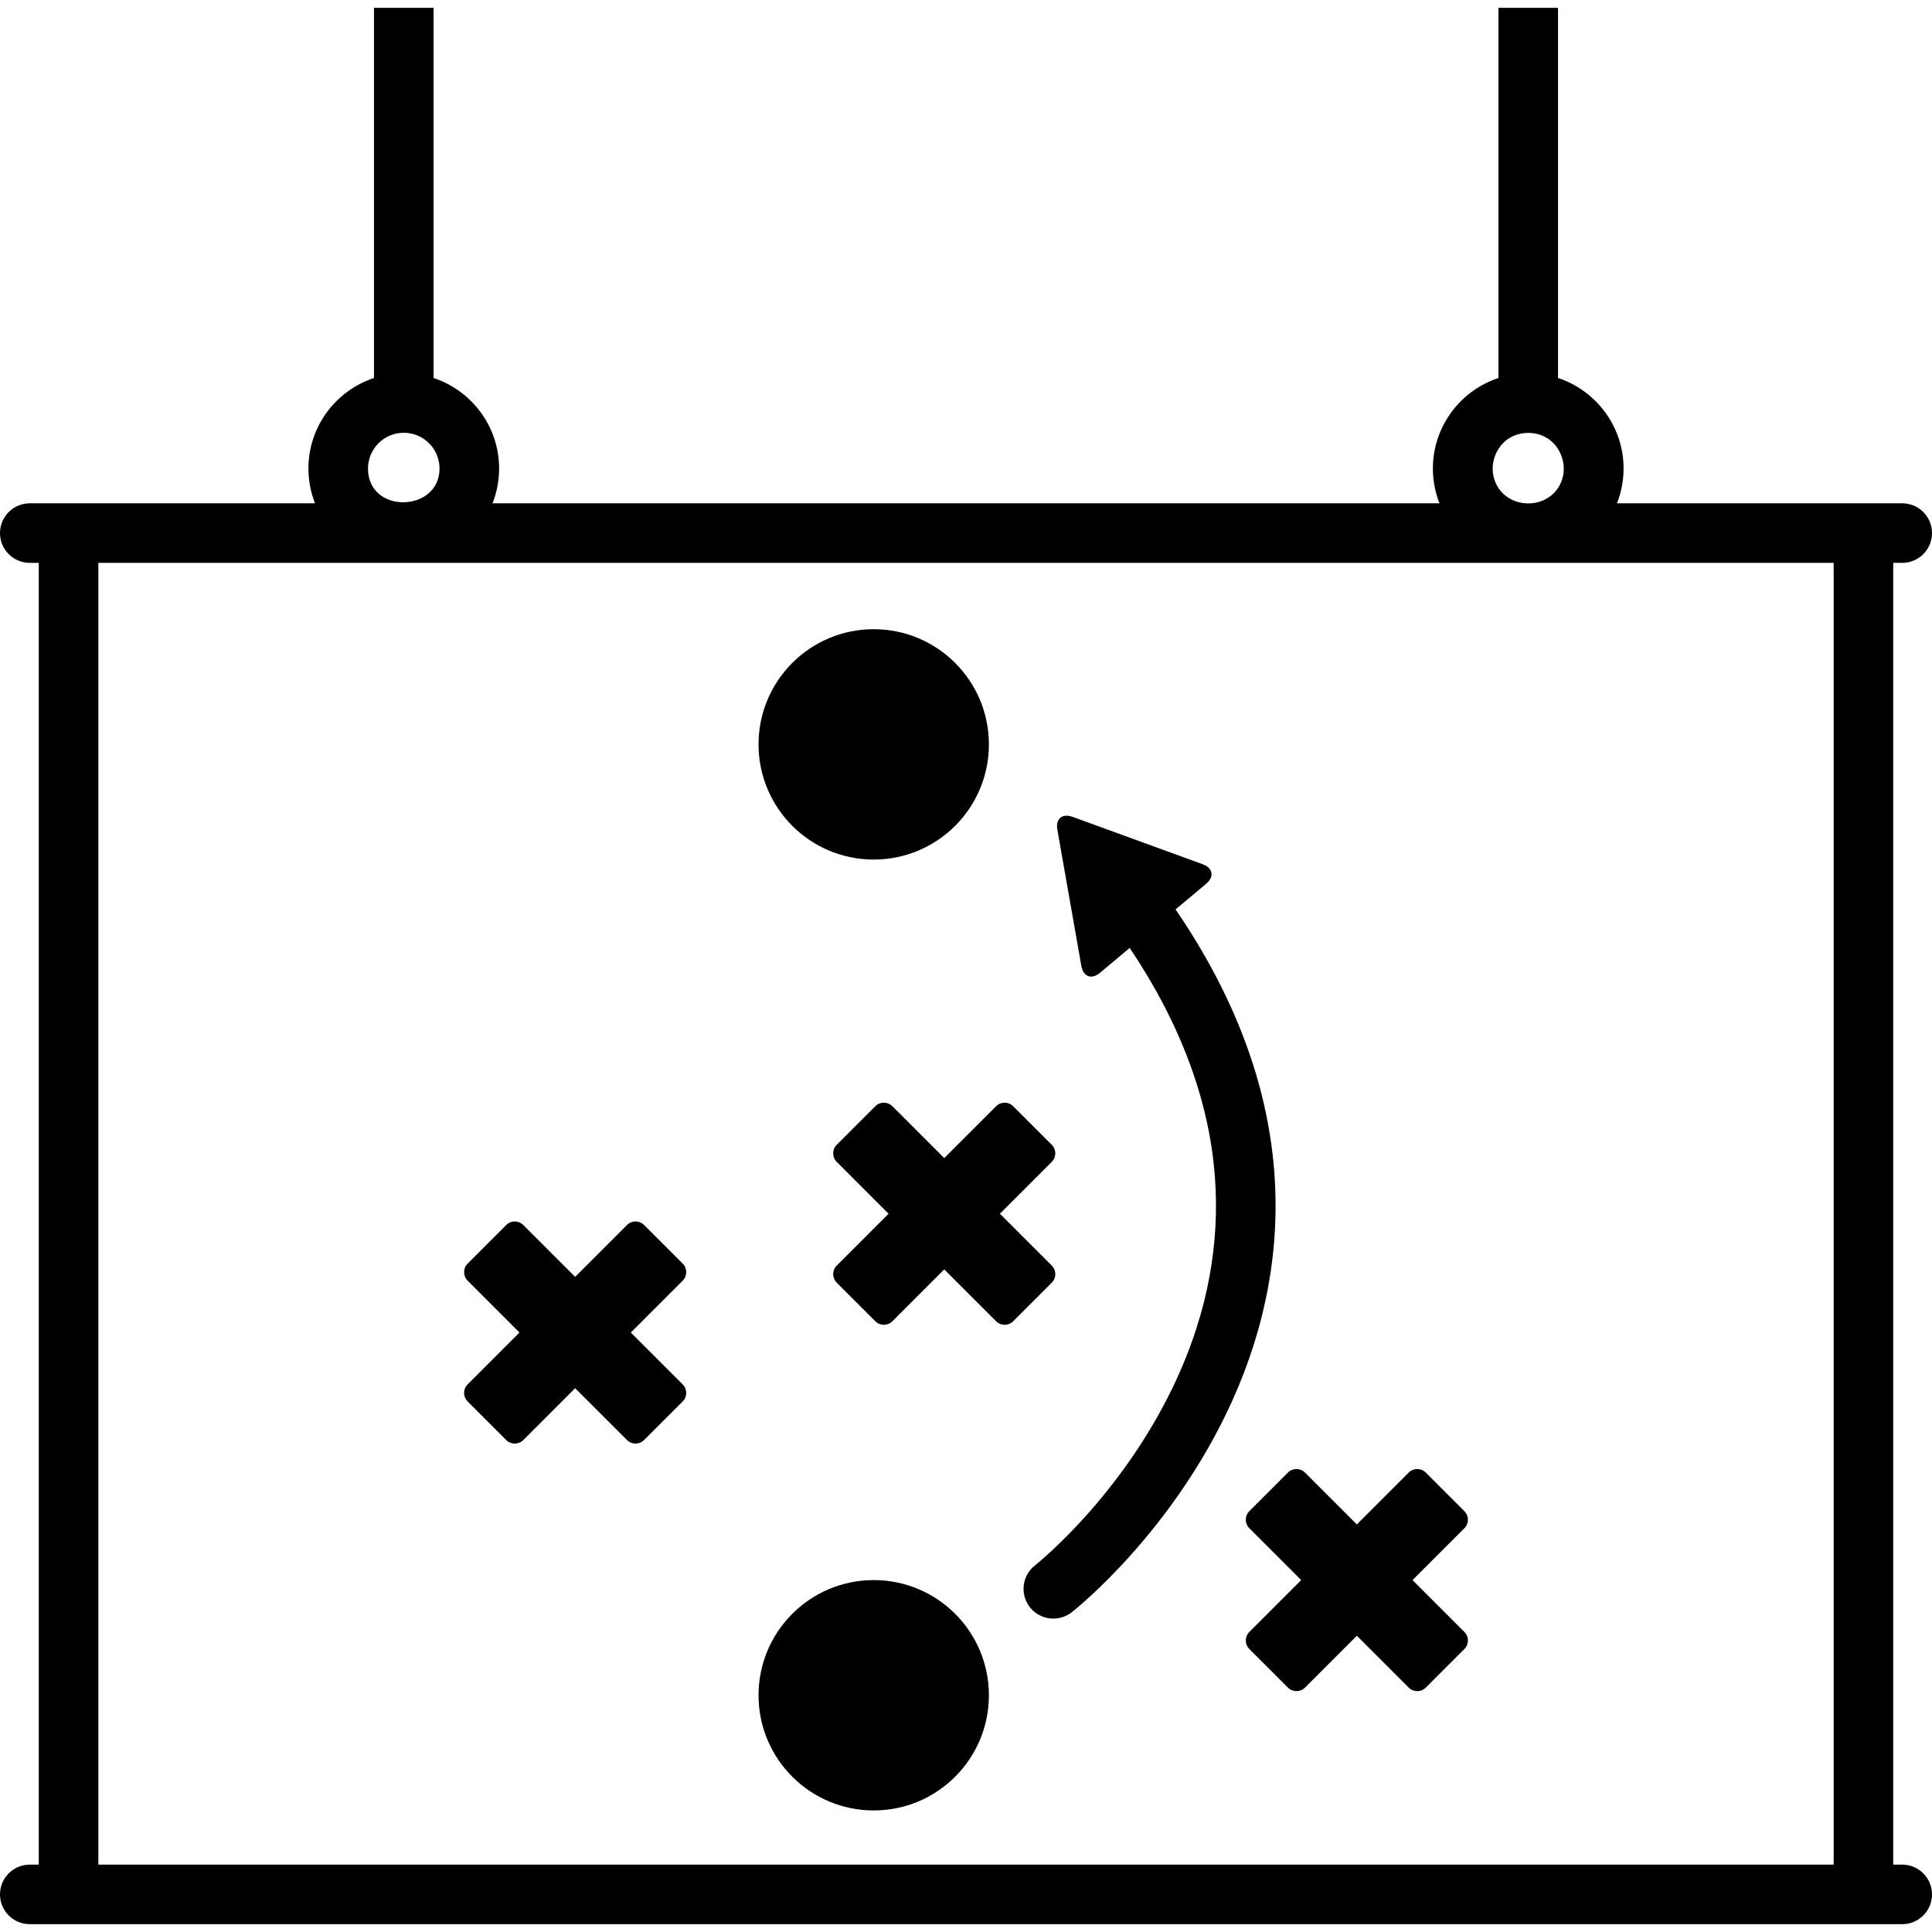
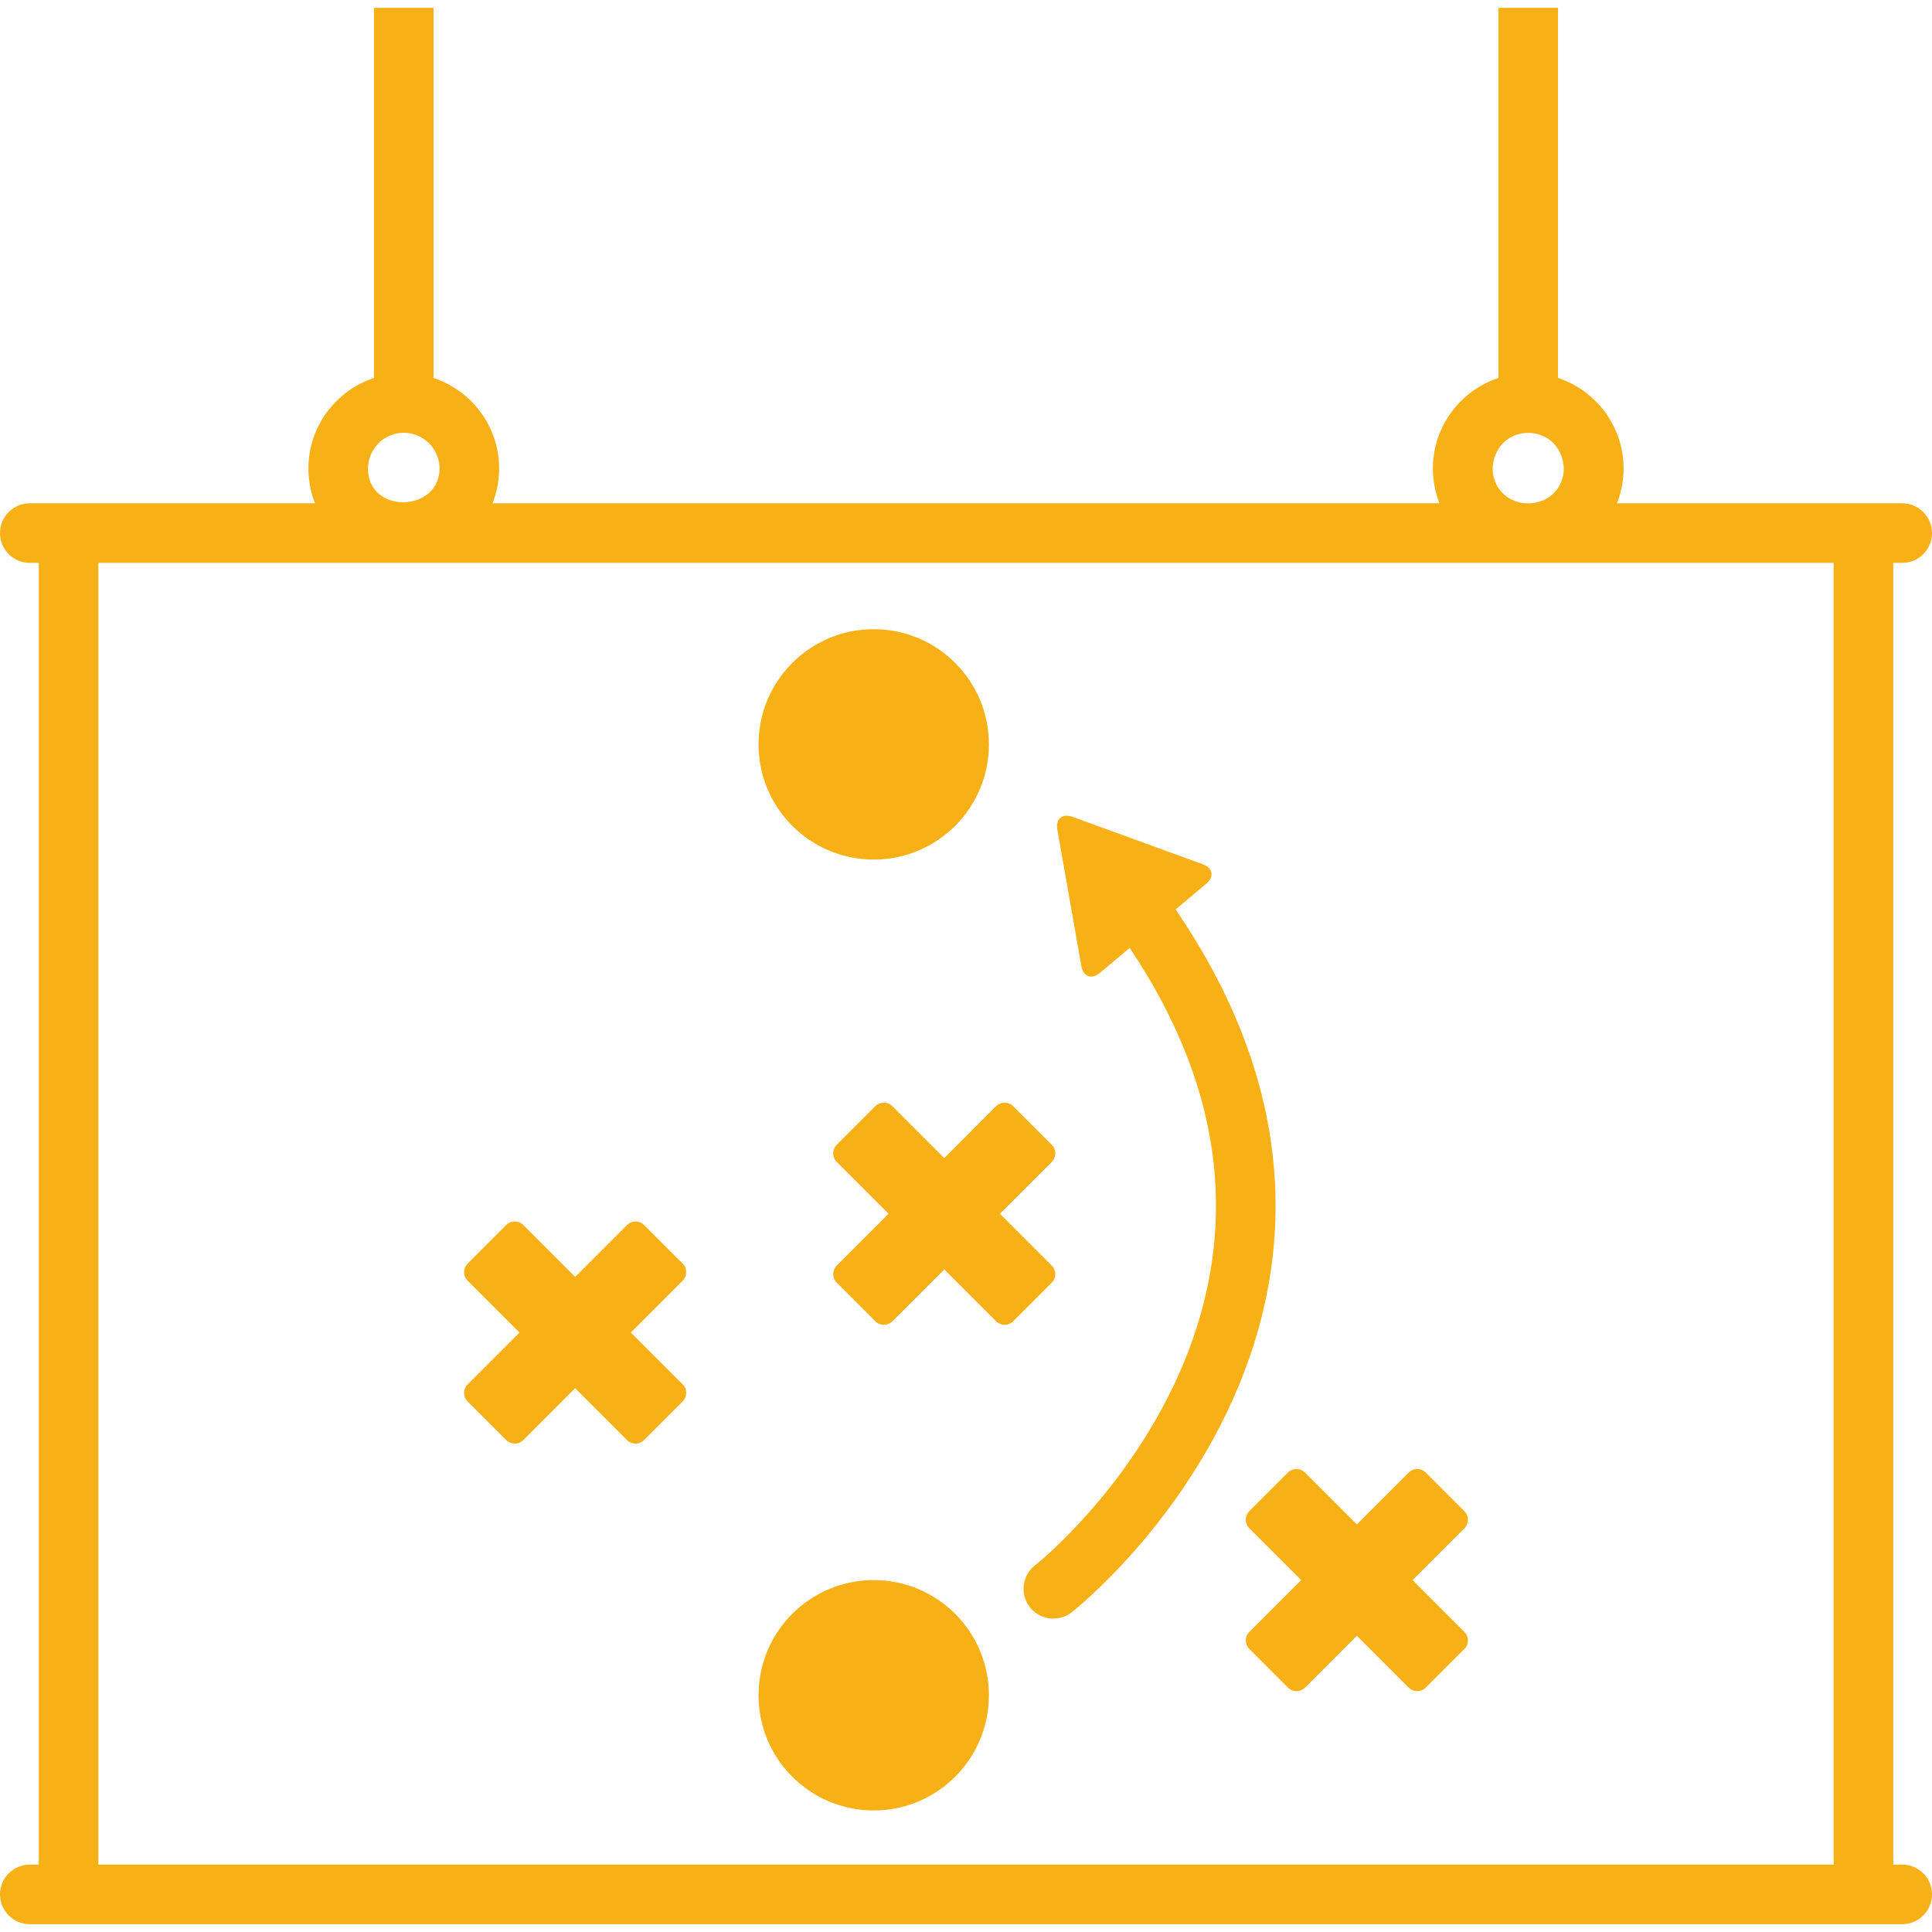
- <svg xmlns="http://www.w3.org/2000/svg" fill="#000000" version="1.1" id="Capa_1" width="800px" height="800px" viewBox="0 0 972.873 972.873" xml:space="preserve">
+ <svg xmlns="http://www.w3.org/2000/svg" fill="#f7b015" version="1.1" id="Capa_1" width="800px" height="800px" viewBox="0 0 972.873 972.873" xml:space="preserve">
  <g>
    <g>
      <path d="M449.364,557.042c-2.372-2.372-6.218-2.372-8.59,0l-19.438,19.438c-2.372,2.372-2.372,6.219,0,8.591l26.116,26.116    l-26.116,26.117c-2.372,2.372-2.372,6.218,0,8.59l19.438,19.439c2.372,2.372,6.218,2.372,8.59,0l26.117-26.116l26.117,26.117    c2.373,2.372,6.219,2.372,8.59,0l19.439-19.439c2.373-2.372,2.373-6.218,0-8.59l-26.117-26.117l26.117-26.117    c2.373-2.371,2.373-6.218,0-8.59l-19.439-19.438c-2.371-2.372-6.217-2.372-8.59,0l-26.117,26.116L449.364,557.042z" />
      <path d="M629.105,769.548l26.117,26.117l-26.117,26.117c-2.373,2.371-2.373,6.218,0,8.59l19.439,19.438    c2.371,2.372,6.217,2.372,8.59,0l26.117-26.116l26.115,26.116c2.373,2.372,6.219,2.372,8.592,0l19.438-19.438    c2.373-2.373,2.373-6.219,0-8.59l-26.117-26.117l26.117-26.117c2.373-2.372,2.373-6.218,0-8.59l-19.438-19.439    c-2.373-2.372-6.219-2.372-8.592,0l-26.115,26.117l-26.117-26.117c-2.373-2.372-6.219-2.372-8.59,0l-19.439,19.439    C626.732,763.33,626.732,767.176,629.105,769.548z" />
      <path d="M235.476,705.711l19.439,19.438c2.372,2.372,6.218,2.372,8.59,0l26.117-26.116l26.117,26.116    c2.372,2.372,6.218,2.372,8.59,0l19.439-19.438c2.372-2.372,2.372-6.218,0-8.59l-26.117-26.117l26.117-26.117    c2.372-2.372,2.372-6.218,0-8.59l-19.439-19.439c-2.372-2.372-6.218-2.372-8.59,0l-26.117,26.117l-26.117-26.117    c-2.372-2.372-6.218-2.372-8.59,0l-19.439,19.439c-2.372,2.372-2.372,6.218,0,8.59l26.117,26.117l-26.117,26.117    C233.104,699.493,233.104,703.339,235.476,705.711z" />
      <circle cx="439.967" cy="374.837" r="57.998" />
      <circle cx="439.967" cy="853.663" r="57.998" />
      <path d="M544.521,486.437c0.957,5.439,5.164,6.973,9.395,3.422l14.945-12.533c25.58,38.088,40.004,76.772,42.908,115.168    c2.551,33.734-3.717,67.583-18.635,100.602c-26.146,57.872-69.209,92.96-71.738,94.984c-0.354,0.267-0.699,0.551-1.033,0.854    c-6.002,5.419-6.631,14.625-1.418,20.808c2.955,3.504,7.158,5.312,11.422,5.312c3.305-0.001,6.646-1.086,9.471-3.309    c2.072-1.633,51.105-40.706,80.779-106.616c16.938-37.62,24.02-76.351,21.049-115.113c-3.408-44.478-20.125-88.853-49.703-132.062    l15.395-12.912c4.23-3.549,3.455-7.958-1.734-9.849l-65.527-23.863c-5.189-1.891-8.619,0.986-7.662,6.427L544.521,486.437z" />
      <path d="M957.873,283.44c8.283,0,15-6.716,15-15c0-8.284-6.717-15-15-15h-4.52H814.248c2.133-5.427,3.316-11.327,3.316-17.502    c0-21.236-13.863-39.284-33.01-45.599V3.937h-30v186.402c-19.148,6.315-33.012,24.363-33.012,45.599    c0,6.175,1.184,12.075,3.316,17.502H248.015c2.133-5.427,3.317-11.327,3.317-17.502c0-21.236-13.864-39.284-33.012-45.599V3.937    h-30v186.402c-19.148,6.315-33.011,24.363-33.011,45.599c0,6.175,1.185,12.075,3.317,17.502H19.52H15c-8.284,0-15,6.716-15,15    c0,8.284,6.716,15,15,15h4.52v655.497H15c-8.284,0-15,6.716-15,15s6.716,15,15,15h4.52h933.833h4.52c8.283,0,15-6.716,15-15    s-6.717-15-15-15h-4.52V283.44H957.873z M759.172,221.185c6.084-4.308,14.918-4.251,20.943,0.135    c6.027,4.386,8.799,12.774,6.57,19.887c-5.156,16.465-29.377,16.373-34.34-0.221c-0.492-1.64-0.717-3.344-0.701-5.048    C751.701,230.221,754.486,224.503,759.172,221.185z M203.32,217.926c9.925,0,18.001,8.069,18.012,17.992    c0.024,22.129-36.023,23.201-36.023,0.02C185.309,226.006,193.389,217.926,203.32,217.926z M923.354,938.937H49.52V283.44h873.833    V938.937L923.354,938.937z" />
    </g>
  </g>
</svg>
